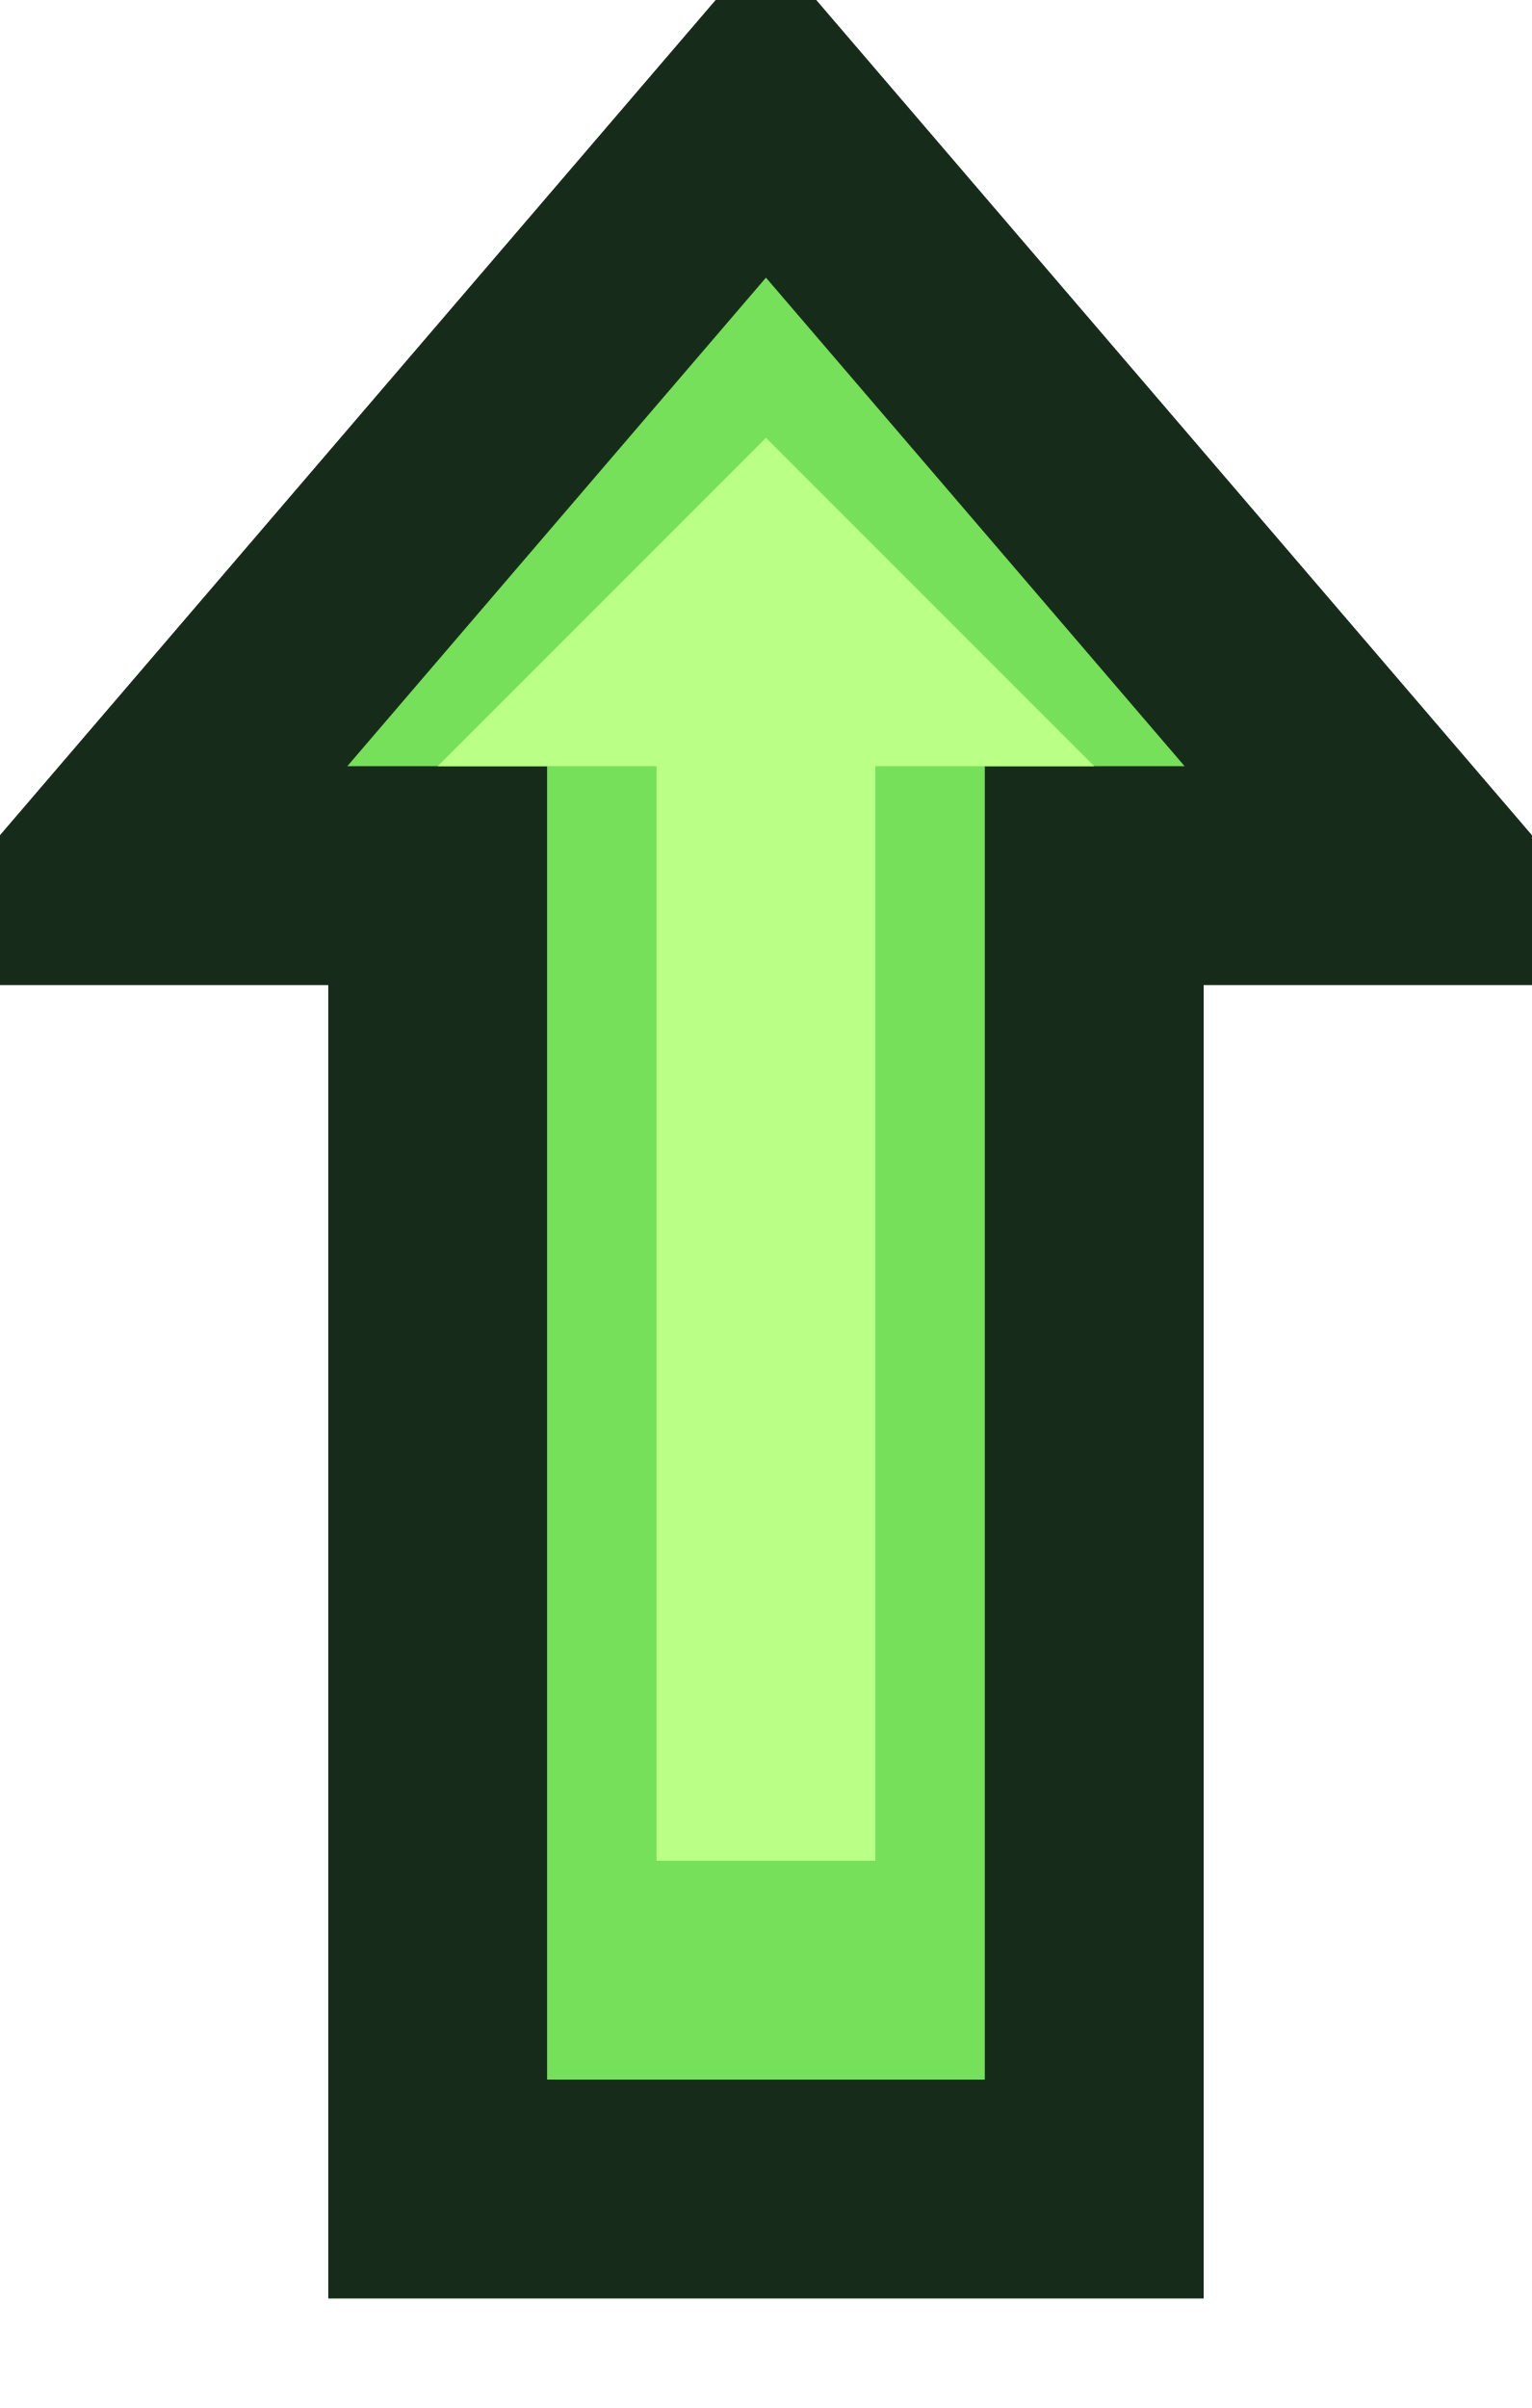
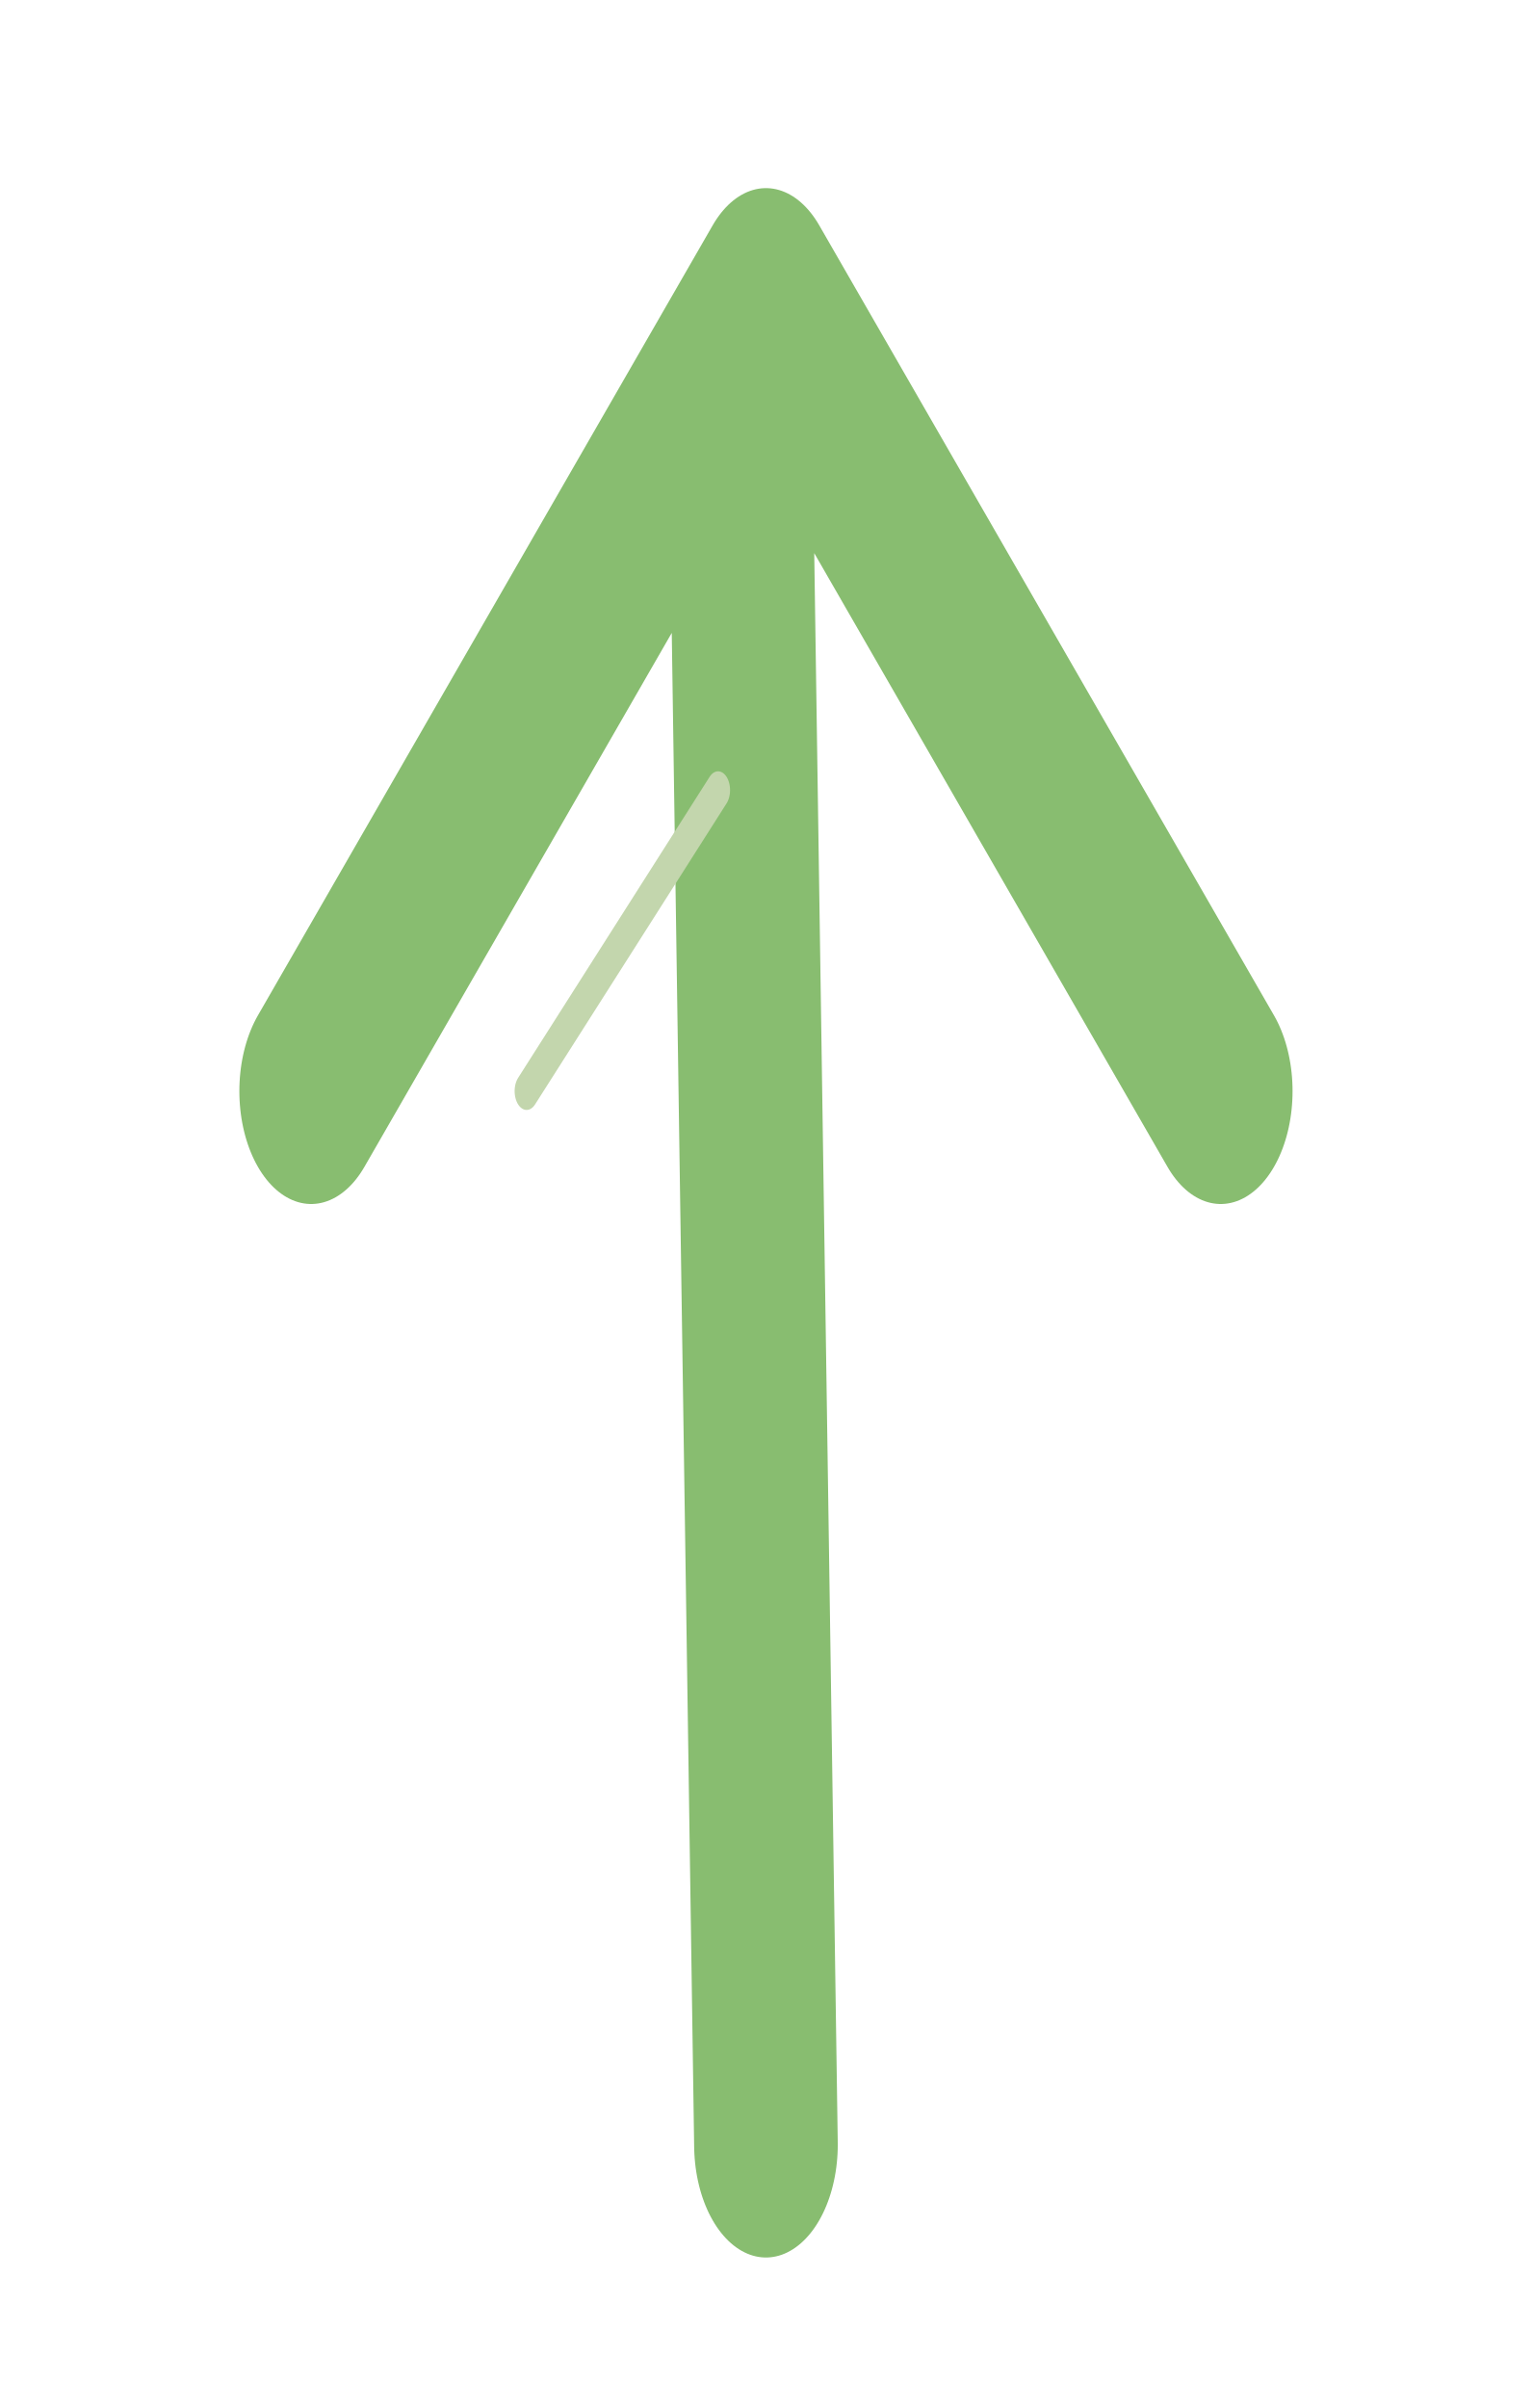
- <svg xmlns="http://www.w3.org/2000/svg" width="14" height="22" viewBox="0 0 14 22">
-   <path d="M7 1 L13 8 L10 8 L10 20 L4 20 L4 8 L1 8 Z" fill="#77e05a" stroke="#172b1b" stroke-width="2" stroke-linejoin="miter" />
-   <path d="M7 4 L10 7 L8 7 L8 17 L6 17 L6 7 L4 7 Z" fill="#baff86" />
+ <svg xmlns="http://www.w3.org/2000/svg" width="14" height="22" preserveAspectRatio="none" viewBox="0 0 64 64">
+   <path d="M32 57L31 14 M13 29L32 8L51 29" fill="none" stroke="#88bd70" stroke-width="6" stroke-linejoin="round" stroke-linecap="round" />
+   <path d="M22 29L30 21" fill="none" stroke="#c3d6ad" stroke-width="1" stroke-linejoin="round" stroke-linecap="round" />
</svg>
